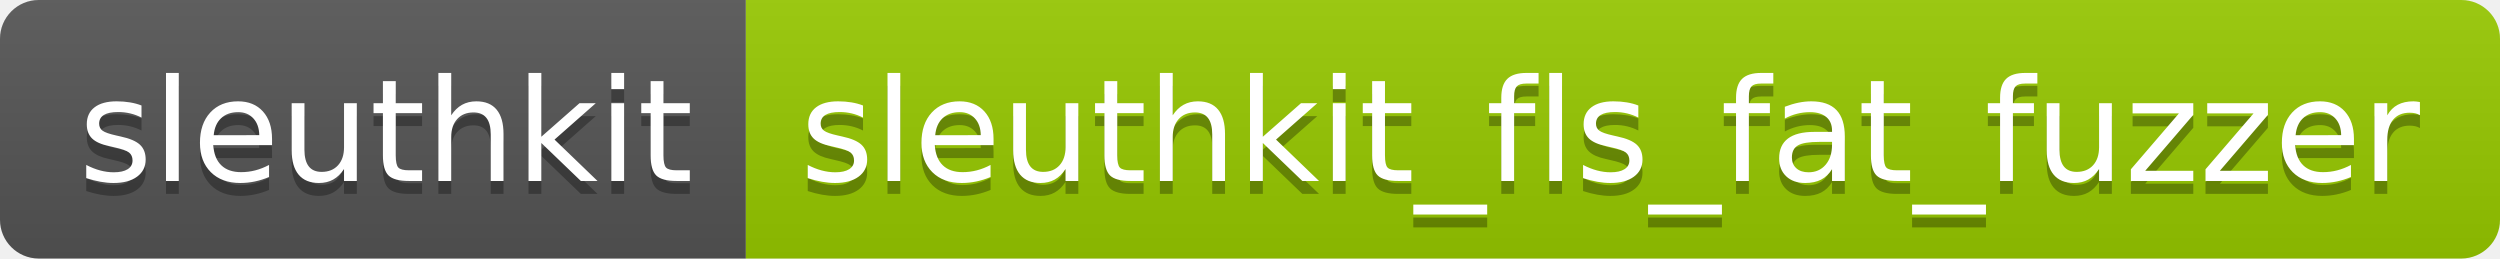
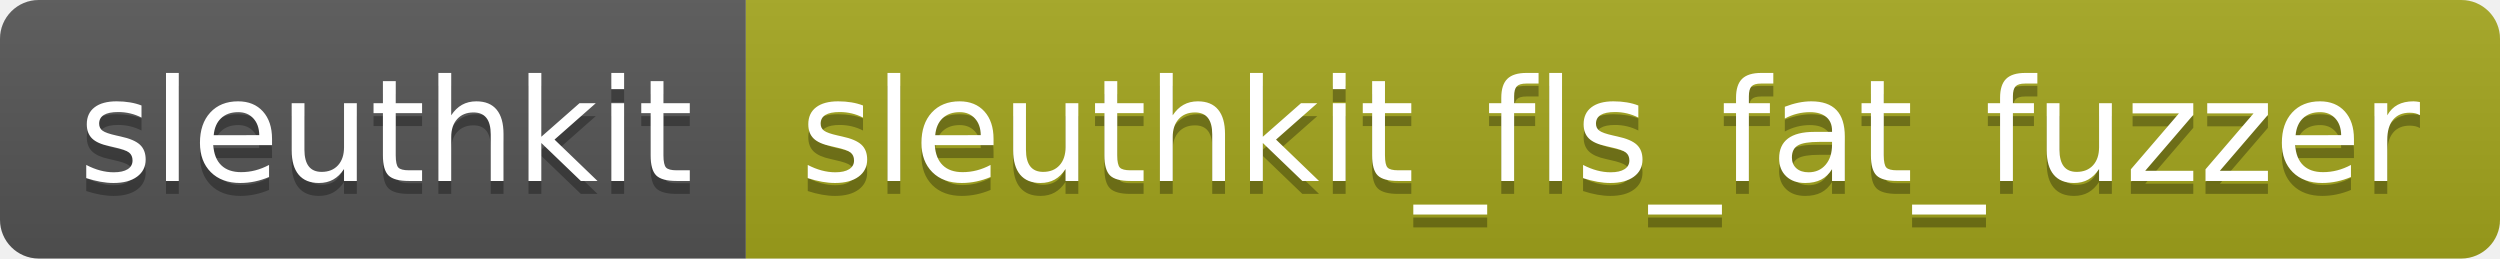
<svg xmlns="http://www.w3.org/2000/svg" width="193.4" height="20">
  <linearGradient id="smooth" x2="0" y2="100%">
    <stop offset="0" stop-color="#bbb" stop-opacity=".1" />
    <stop offset="1" stop-opacity=".1" />
  </linearGradient>
  <clipPath id="round">
    <rect width="193.4" height="20" rx="3" fill="#fff" />
  </clipPath>
  <g clip-path="url(#round)">
    <rect width="57.7" height="20" fill="#555" />
-     <rect x="57.7" width="135.7" height="20" fill="#97CA00" />
+     <rect x="57.7" width="135.7" height="20" fill="#a4a61d" />
    <rect width="193.4" height="20" fill="url(#smooth)" />
  </g>
  <g fill="#fff" text-anchor="middle" font-family="DejaVu Sans,Verdana,Geneva,sans-serif" font-size="110">
    <text x="298.5" y="150" fill="#010101" fill-opacity=".3" transform="scale(0.1)" textLength="477.0" lengthAdjust="spacing">sleuthkit</text>
    <text x="298.5" y="140" transform="scale(0.1)" textLength="477.0" lengthAdjust="spacing">sleuthkit</text>
    <text x="1245.5" y="150" fill="#010101" fill-opacity=".3" transform="scale(0.1)" textLength="1257.0" lengthAdjust="spacing">sleuthkit_fls_fat_fuzzer</text>
    <text x="1245.5" y="140" transform="scale(0.1)" textLength="1257.0" lengthAdjust="spacing">sleuthkit_fls_fat_fuzzer</text>
  </g>
</svg>
